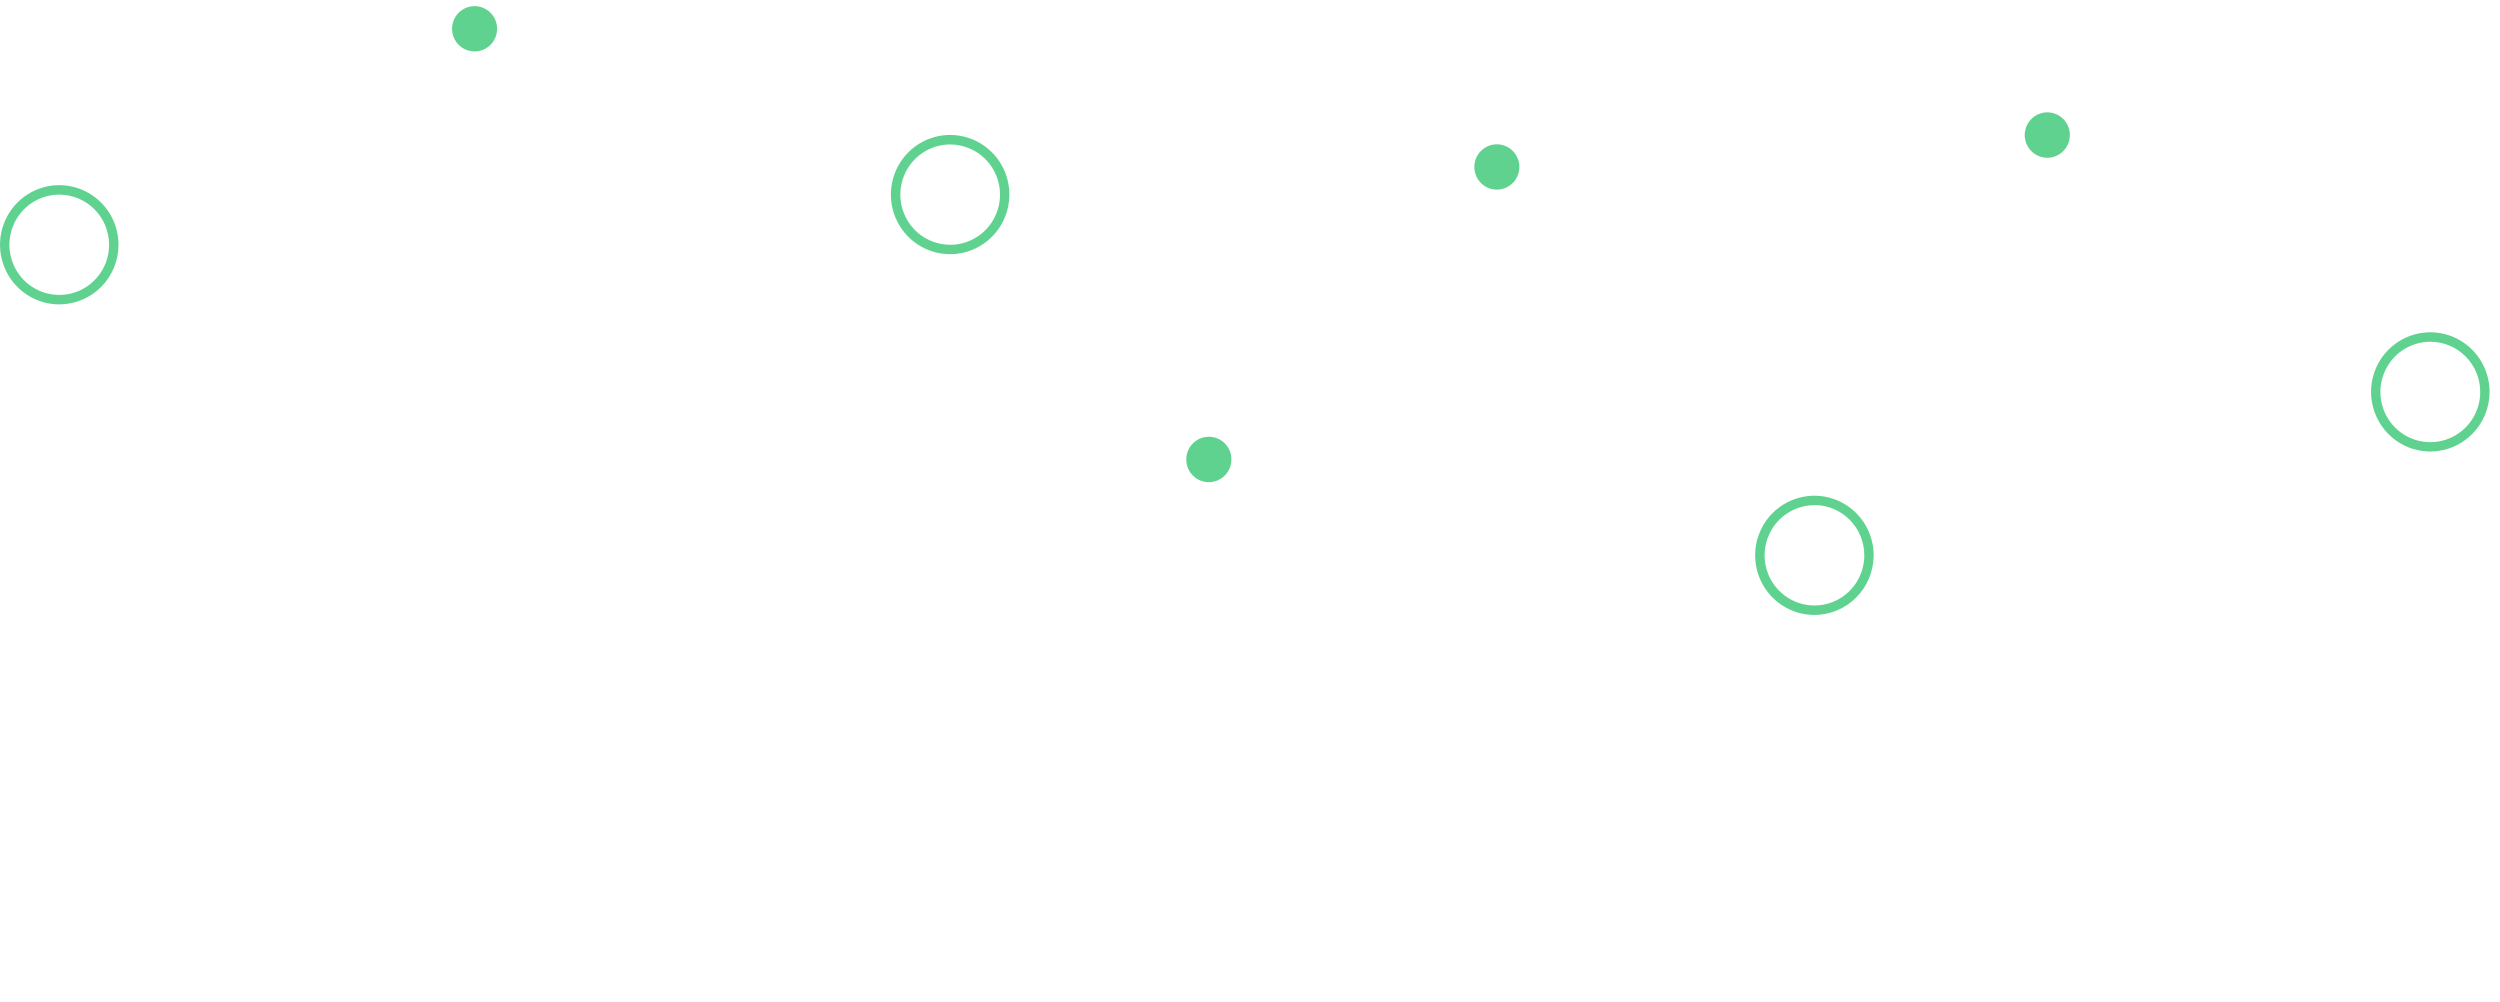
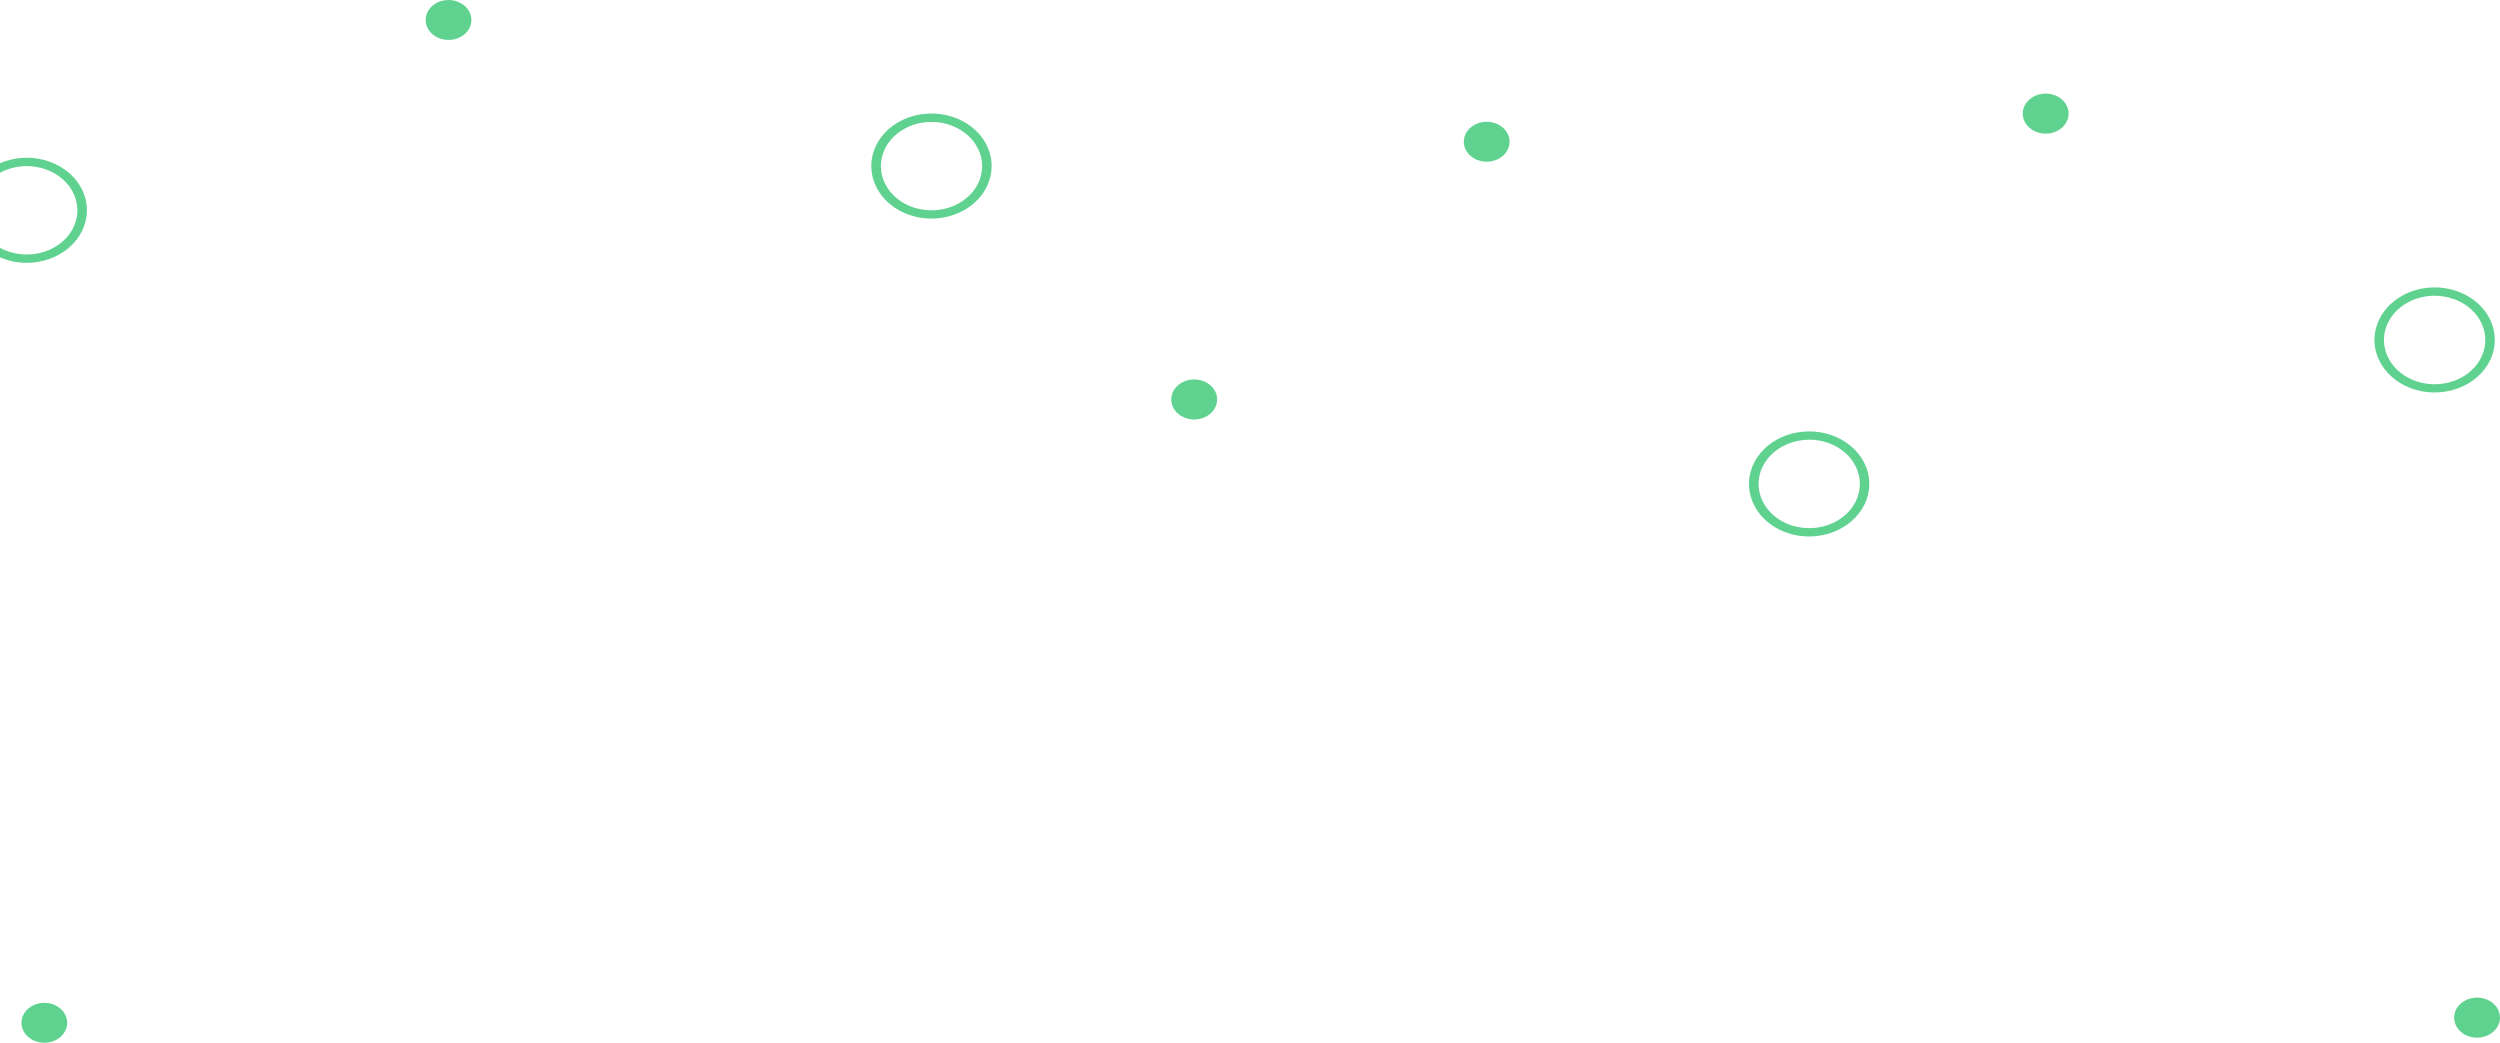
- <svg xmlns="http://www.w3.org/2000/svg" width="372" height="149" viewBox="0 0 372 149" fill="none">
-   <path d="M308 20.087C308.002 20.757 307.806 21.412 307.438 21.97C307.069 22.527 306.545 22.962 305.93 23.22C305.316 23.477 304.64 23.545 303.987 23.416C303.334 23.286 302.734 22.965 302.263 22.492C301.792 22.019 301.471 21.416 301.34 20.759C301.21 20.103 301.276 19.422 301.53 18.803C301.784 18.185 302.215 17.656 302.768 17.284C303.322 16.911 303.972 16.713 304.638 16.713C305.528 16.713 306.382 17.068 307.012 17.701C307.643 18.333 307.998 19.192 308 20.087Z" fill="#60D290" />
-   <path d="M226.086 24.854C226.084 25.521 225.886 26.173 225.517 26.726C225.147 27.28 224.623 27.711 224.009 27.965C223.396 28.22 222.722 28.285 222.072 28.154C221.422 28.023 220.825 27.701 220.357 27.228C219.889 26.756 219.57 26.155 219.442 25.5C219.313 24.846 219.38 24.168 219.634 23.552C219.888 22.936 220.318 22.409 220.869 22.039C221.421 21.668 222.069 21.471 222.732 21.471C223.173 21.471 223.61 21.558 224.017 21.728C224.425 21.898 224.795 22.148 225.107 22.462C225.418 22.776 225.665 23.149 225.833 23.56C226.001 23.97 226.087 24.41 226.086 24.854Z" fill="#60D290" />
-   <path d="M183.236 68.36C183.237 69.03 183.042 69.685 182.673 70.242C182.305 70.8 181.78 71.235 181.166 71.492C180.551 71.75 179.875 71.818 179.222 71.688C178.569 71.559 177.969 71.237 177.498 70.764C177.027 70.292 176.706 69.689 176.576 69.032C176.445 68.376 176.511 67.695 176.765 67.076C177.02 66.457 177.451 65.928 178.004 65.556C178.557 65.184 179.207 64.985 179.873 64.985C180.314 64.984 180.751 65.071 181.159 65.24C181.567 65.409 181.938 65.657 182.25 65.971C182.563 66.284 182.81 66.657 182.979 67.067C183.149 67.477 183.236 67.916 183.236 68.36Z" fill="#60D290" />
-   <path d="M73.97 4.284C73.97 4.951 73.774 5.604 73.405 6.159C73.037 6.714 72.513 7.146 71.9 7.402C71.287 7.657 70.612 7.724 69.962 7.594C69.311 7.463 68.714 7.142 68.245 6.67C67.775 6.198 67.456 5.597 67.327 4.942C67.197 4.287 67.264 3.609 67.517 2.992C67.771 2.376 68.201 1.849 68.753 1.478C69.304 1.107 69.953 0.909 70.616 0.909C71.505 0.911 72.357 1.268 72.985 1.9C73.614 2.532 73.968 3.389 73.97 4.284Z" fill="#60D290" />
-   <path d="M269.991 91.505C268.247 91.507 266.541 90.988 265.09 90.014C263.639 89.04 262.507 87.655 261.839 86.034C261.17 84.413 260.994 82.629 261.333 80.908C261.673 79.186 262.512 77.605 263.745 76.363C264.977 75.121 266.548 74.275 268.259 73.933C269.97 73.59 271.743 73.765 273.355 74.436C274.966 75.107 276.344 76.244 277.313 77.703C278.282 79.162 278.8 80.878 278.8 82.633C278.795 84.983 277.866 87.236 276.215 88.898C274.564 90.561 272.327 91.498 269.991 91.505ZM269.991 75.171C268.524 75.171 267.09 75.608 265.87 76.428C264.651 77.248 263.7 78.414 263.139 79.777C262.577 81.141 262.43 82.641 262.717 84.089C263.003 85.537 263.709 86.866 264.746 87.91C265.784 88.954 267.105 89.665 268.544 89.952C269.983 90.24 271.474 90.093 272.829 89.528C274.185 88.963 275.343 88.006 276.158 86.779C276.973 85.552 277.408 84.109 277.408 82.633C277.409 81.652 277.218 80.68 276.846 79.773C276.474 78.866 275.928 78.042 275.239 77.347C274.55 76.653 273.732 76.102 272.832 75.725C271.931 75.349 270.966 75.154 269.991 75.153V75.171Z" fill="#60D290" />
-   <path d="M8.817 45.294C7.073 45.294 5.369 44.773 3.919 43.798C2.469 42.824 1.339 41.438 0.671 39.817C0.004 38.196 -0.171 36.412 0.169 34.691C0.51 32.97 1.349 31.389 2.583 30.149C3.816 28.908 5.387 28.063 7.097 27.721C8.808 27.378 10.58 27.554 12.191 28.226C13.803 28.897 15.18 30.034 16.149 31.493C17.117 32.952 17.635 34.667 17.635 36.422C17.632 38.774 16.703 41.029 15.05 42.693C13.396 44.356 11.155 45.291 8.817 45.294ZM8.817 28.959C7.35 28.959 5.916 29.397 4.697 30.217C3.477 31.037 2.526 32.203 1.965 33.566C1.404 34.93 1.257 36.43 1.543 37.878C1.829 39.325 2.535 40.655 3.573 41.699C4.61 42.743 5.932 43.453 7.37 43.741C8.809 44.029 10.3 43.881 11.656 43.317C13.011 42.752 14.169 41.795 14.984 40.568C15.799 39.341 16.234 37.898 16.234 36.422C16.232 34.443 15.45 32.547 14.059 31.148C12.669 29.749 10.784 28.962 8.817 28.959Z" fill="#60D290" />
-   <path d="M361.639 67.186C359.895 67.188 358.189 66.669 356.738 65.695C355.287 64.721 354.155 63.336 353.487 61.715C352.818 60.094 352.642 58.31 352.981 56.589C353.321 54.867 354.16 53.286 355.392 52.044C356.625 50.802 358.196 49.957 359.907 49.614C361.618 49.27 363.391 49.446 365.003 50.117C366.614 50.788 367.992 51.925 368.961 53.384C369.93 54.843 370.448 56.559 370.448 58.314C370.445 60.665 369.517 62.919 367.866 64.582C366.214 66.245 363.975 67.181 361.639 67.186ZM361.639 50.852C360.17 50.85 358.733 51.287 357.51 52.107C356.288 52.927 355.335 54.094 354.772 55.46C354.209 56.825 354.061 58.328 354.347 59.778C354.633 61.228 355.341 62.56 356.38 63.606C357.419 64.651 358.743 65.363 360.184 65.651C361.625 65.939 363.119 65.79 364.476 65.224C365.833 64.657 366.993 63.698 367.808 62.468C368.623 61.238 369.058 59.793 369.056 58.314C369.054 56.336 368.271 54.439 366.881 53.04C365.491 51.641 363.605 50.854 361.639 50.852Z" fill="#60D290" />
-   <path d="M141.388 37.822C139.643 37.824 137.937 37.305 136.486 36.331C135.035 35.357 133.903 33.971 133.235 32.35C132.566 30.728 132.391 28.944 132.731 27.222C133.071 25.5 133.911 23.919 135.145 22.677C136.378 21.436 137.95 20.591 139.661 20.249C141.372 19.907 143.146 20.083 144.758 20.756C146.369 21.428 147.746 22.567 148.714 24.027C149.682 25.487 150.198 27.204 150.197 28.959C150.194 31.309 149.266 33.562 147.614 35.224C145.963 36.886 143.723 37.82 141.388 37.822ZM141.388 21.497C139.921 21.497 138.487 21.934 137.267 22.754C136.048 23.574 135.097 24.74 134.536 26.103C133.974 27.467 133.827 28.968 134.114 30.415C134.4 31.863 135.106 33.193 136.143 34.236C137.181 35.28 138.502 35.991 139.941 36.279C141.38 36.566 142.871 36.419 144.226 35.854C145.582 35.289 146.74 34.333 147.555 33.105C148.37 31.878 148.805 30.435 148.805 28.959C148.803 26.981 148.02 25.084 146.63 23.685C145.24 22.286 143.354 21.499 141.388 21.497Z" fill="#60D290" />
+ <svg xmlns="http://www.w3.org/2000/svg" width="374" height="156" viewBox="0 0 374 156" fill="none">
+   <path d="M309.465 16.99C309.467 17.583 309.267 18.163 308.891 18.657C308.515 19.151 307.979 19.537 307.352 19.765C306.725 19.993 306.034 20.053 305.368 19.938C304.701 19.824 304.088 19.539 303.607 19.12C303.126 18.701 302.798 18.167 302.665 17.585C302.532 17.004 302.6 16.401 302.859 15.852C303.119 15.304 303.559 14.836 304.124 14.506C304.688 14.176 305.352 14 306.032 14C306.941 14 307.813 14.315 308.456 14.876C309.1 15.436 309.463 16.196 309.465 16.99Z" fill="#60D290" />
+   <path d="M225.832 21.212C225.83 21.803 225.627 22.381 225.25 22.871C224.873 23.362 224.337 23.744 223.711 23.969C223.086 24.194 222.397 24.252 221.734 24.136C221.07 24.02 220.461 23.735 219.983 23.316C219.505 22.898 219.179 22.365 219.048 21.785C218.916 21.206 218.985 20.605 219.244 20.059C219.504 19.513 219.943 19.047 220.506 18.718C221.068 18.39 221.73 18.215 222.407 18.215C222.858 18.215 223.304 18.293 223.72 18.444C224.136 18.594 224.514 18.815 224.832 19.093C225.15 19.372 225.402 19.702 225.573 20.066C225.745 20.43 225.833 20.819 225.832 21.212Z" fill="#60D290" />
+   <path d="M182.082 59.754C182.083 60.347 181.884 60.927 181.507 61.421C181.131 61.915 180.596 62.301 179.968 62.529C179.341 62.757 178.651 62.817 177.984 62.702C177.318 62.588 176.705 62.303 176.224 61.884C175.743 61.465 175.415 60.931 175.282 60.349C175.149 59.768 175.216 59.165 175.476 58.617C175.735 58.068 176.175 57.6 176.74 57.27C177.305 56.94 177.969 56.764 178.648 56.764C179.099 56.763 179.545 56.84 179.962 56.99C180.378 57.14 180.757 57.36 181.076 57.637C181.395 57.915 181.648 58.245 181.82 58.608C181.993 58.971 182.082 59.361 182.082 59.754Z" fill="#60D290" />
+   <path d="M10.057 153.01C10.057 153.602 9.856 154.18 9.48 154.671C9.104 155.163 8.569 155.546 7.943 155.772C7.317 155.999 6.629 156.058 5.964 155.943C5.3 155.827 4.69 155.542 4.211 155.124C3.732 154.706 3.406 154.174 3.274 153.594C3.142 153.014 3.21 152.413 3.469 151.866C3.728 151.32 4.167 150.853 4.73 150.525C5.293 150.196 5.955 150.021 6.633 150.021C7.54 150.023 8.41 150.338 9.051 150.899C9.693 151.459 10.055 152.218 10.057 153.01Z" fill="#60D290" />
+   <path d="M70.523 2.99C70.523 3.581 70.322 4.159 69.946 4.651C69.57 5.142 69.035 5.525 68.409 5.752C67.783 5.978 67.095 6.037 66.43 5.922C65.766 5.806 65.156 5.522 64.677 5.104C64.198 4.686 63.872 4.153 63.74 3.573C63.608 2.993 63.675 2.392 63.935 1.846C64.194 1.299 64.633 0.832 65.196 0.504C65.759 0.175 66.421 0 67.098 0C68.006 0.002 68.876 0.318 69.517 0.878C70.159 1.438 70.52 2.197 70.523 2.99Z" fill="#60D290" />
+   <path d="M374 152.232C374.002 152.826 373.802 153.406 373.425 153.9C373.048 154.394 372.512 154.78 371.885 155.008C371.257 155.235 370.566 155.295 369.899 155.18C369.232 155.065 368.62 154.779 368.139 154.359C367.658 153.94 367.331 153.405 367.199 152.823C367.067 152.241 367.136 151.637 367.396 151.089C367.657 150.541 368.099 150.073 368.665 149.744C369.231 149.416 369.896 149.241 370.576 149.243C371.483 149.245 372.353 149.56 372.994 150.12C373.636 150.681 373.998 151.44 374 152.232Z" fill="#60D290" />
+   <path d="M270.658 80.258C268.877 80.259 267.136 79.799 265.654 78.937C264.173 78.074 263.017 76.847 262.335 75.411C261.652 73.975 261.472 72.395 261.819 70.87C262.165 69.345 263.022 67.944 264.28 66.844C265.539 65.744 267.143 64.994 268.89 64.691C270.636 64.387 272.447 64.542 274.092 65.136C275.738 65.731 277.144 66.738 278.134 68.031C279.123 69.324 279.652 70.844 279.652 72.398C279.647 74.48 278.698 76.476 277.013 77.948C275.327 79.421 273.043 80.251 270.658 80.258ZM270.658 65.787C269.16 65.787 267.696 66.175 266.451 66.901C265.206 67.628 264.235 68.66 263.662 69.868C263.089 71.076 262.939 72.406 263.231 73.688C263.523 74.971 264.244 76.148 265.303 77.073C266.362 77.998 267.712 78.627 269.181 78.882C270.65 79.137 272.172 79.007 273.556 78.506C274.94 78.006 276.122 77.158 276.954 76.071C277.787 74.984 278.231 73.706 278.231 72.398C278.232 71.529 278.037 70.668 277.657 69.865C277.277 69.061 276.72 68.331 276.016 67.716C275.313 67.1 274.478 66.612 273.559 66.278C272.639 65.945 271.654 65.773 270.658 65.772V65.787Z" fill="#60D290" />
+   <path d="M4.002 39.32C2.222 39.32 0.481 38.859 -0.999 37.995C-2.48 37.132 -3.633 35.904 -4.315 34.468C-4.996 33.032 -5.174 31.452 -4.827 29.927C-4.48 28.403 -3.622 27.002 -2.363 25.903C-1.104 24.804 0.5 24.055 2.246 23.752C3.992 23.449 5.802 23.605 7.447 24.199C9.092 24.794 10.498 25.802 11.488 27.094C12.477 28.387 13.005 29.906 13.005 31.46C13.002 33.544 12.053 35.542 10.365 37.016C8.678 38.489 6.389 39.318 4.002 39.32ZM4.002 24.849C2.505 24.849 1.041 25.237 -0.205 25.963C-1.45 26.69 -2.421 27.723 -2.994 28.93C-3.567 30.139 -3.717 31.468 -3.425 32.75C-3.133 34.033 -2.411 35.211 -1.352 36.135C-0.293 37.06 1.056 37.689 2.525 37.944C3.994 38.2 5.517 38.069 6.9 37.568C8.284 37.068 9.467 36.221 10.299 35.133C11.131 34.046 11.575 32.768 11.575 31.46C11.573 29.708 10.774 28.027 9.354 26.788C7.935 25.549 6.01 24.851 4.002 24.849Z" fill="#60D290" />
+   <path d="M364.23 58.714C362.449 58.715 360.707 58.256 359.226 57.393C357.744 56.53 356.589 55.303 355.906 53.867C355.224 52.431 355.044 50.851 355.39 49.326C355.737 47.801 356.593 46.4 357.852 45.3C359.111 44.2 360.715 43.451 362.461 43.147C364.208 42.843 366.018 42.998 367.664 43.593C369.309 44.187 370.716 45.195 371.705 46.487C372.695 47.78 373.223 49.3 373.223 50.855C373.221 52.937 372.273 54.934 370.587 56.407C368.901 57.88 366.615 58.71 364.23 58.714ZM364.23 44.243C362.729 44.242 361.262 44.629 360.014 45.356C358.766 46.082 357.793 47.116 357.218 48.326C356.643 49.535 356.492 50.867 356.785 52.152C357.077 53.436 357.799 54.616 358.86 55.542C359.921 56.468 361.273 57.099 362.744 57.354C364.215 57.609 365.741 57.478 367.126 56.976C368.512 56.474 369.696 55.624 370.528 54.535C371.361 53.445 371.804 52.164 371.802 50.855C371.8 49.102 371.001 47.421 369.582 46.182C368.162 44.943 366.237 44.245 364.23 44.243Z" fill="#60D290" />
+   <path d="M139.356 32.701C137.574 32.703 135.833 32.243 134.351 31.38C132.869 30.517 131.714 29.289 131.032 27.853C130.349 26.416 130.17 24.835 130.517 23.31C130.864 21.785 131.722 20.384 132.981 19.284C134.241 18.185 135.846 17.436 137.593 17.133C139.34 16.83 141.151 16.986 142.796 17.582C144.441 18.178 145.847 19.186 146.836 20.48C147.824 21.774 148.351 23.294 148.349 24.849C148.347 26.931 147.399 28.927 145.713 30.399C144.026 31.871 141.74 32.699 139.356 32.701ZM139.356 18.238C137.858 18.238 136.394 18.626 135.149 19.352C133.903 20.079 132.933 21.111 132.36 22.319C131.786 23.527 131.636 24.857 131.929 26.139C132.221 27.422 132.942 28.599 134.001 29.524C135.06 30.449 136.409 31.078 137.878 31.333C139.347 31.588 140.87 31.458 142.254 30.957C143.637 30.457 144.82 29.609 145.652 28.522C146.484 27.435 146.928 26.157 146.928 24.849C146.926 23.097 146.127 21.416 144.708 20.177C143.288 18.938 141.363 18.24 139.356 18.238Z" fill="#60D290" />
</svg>
